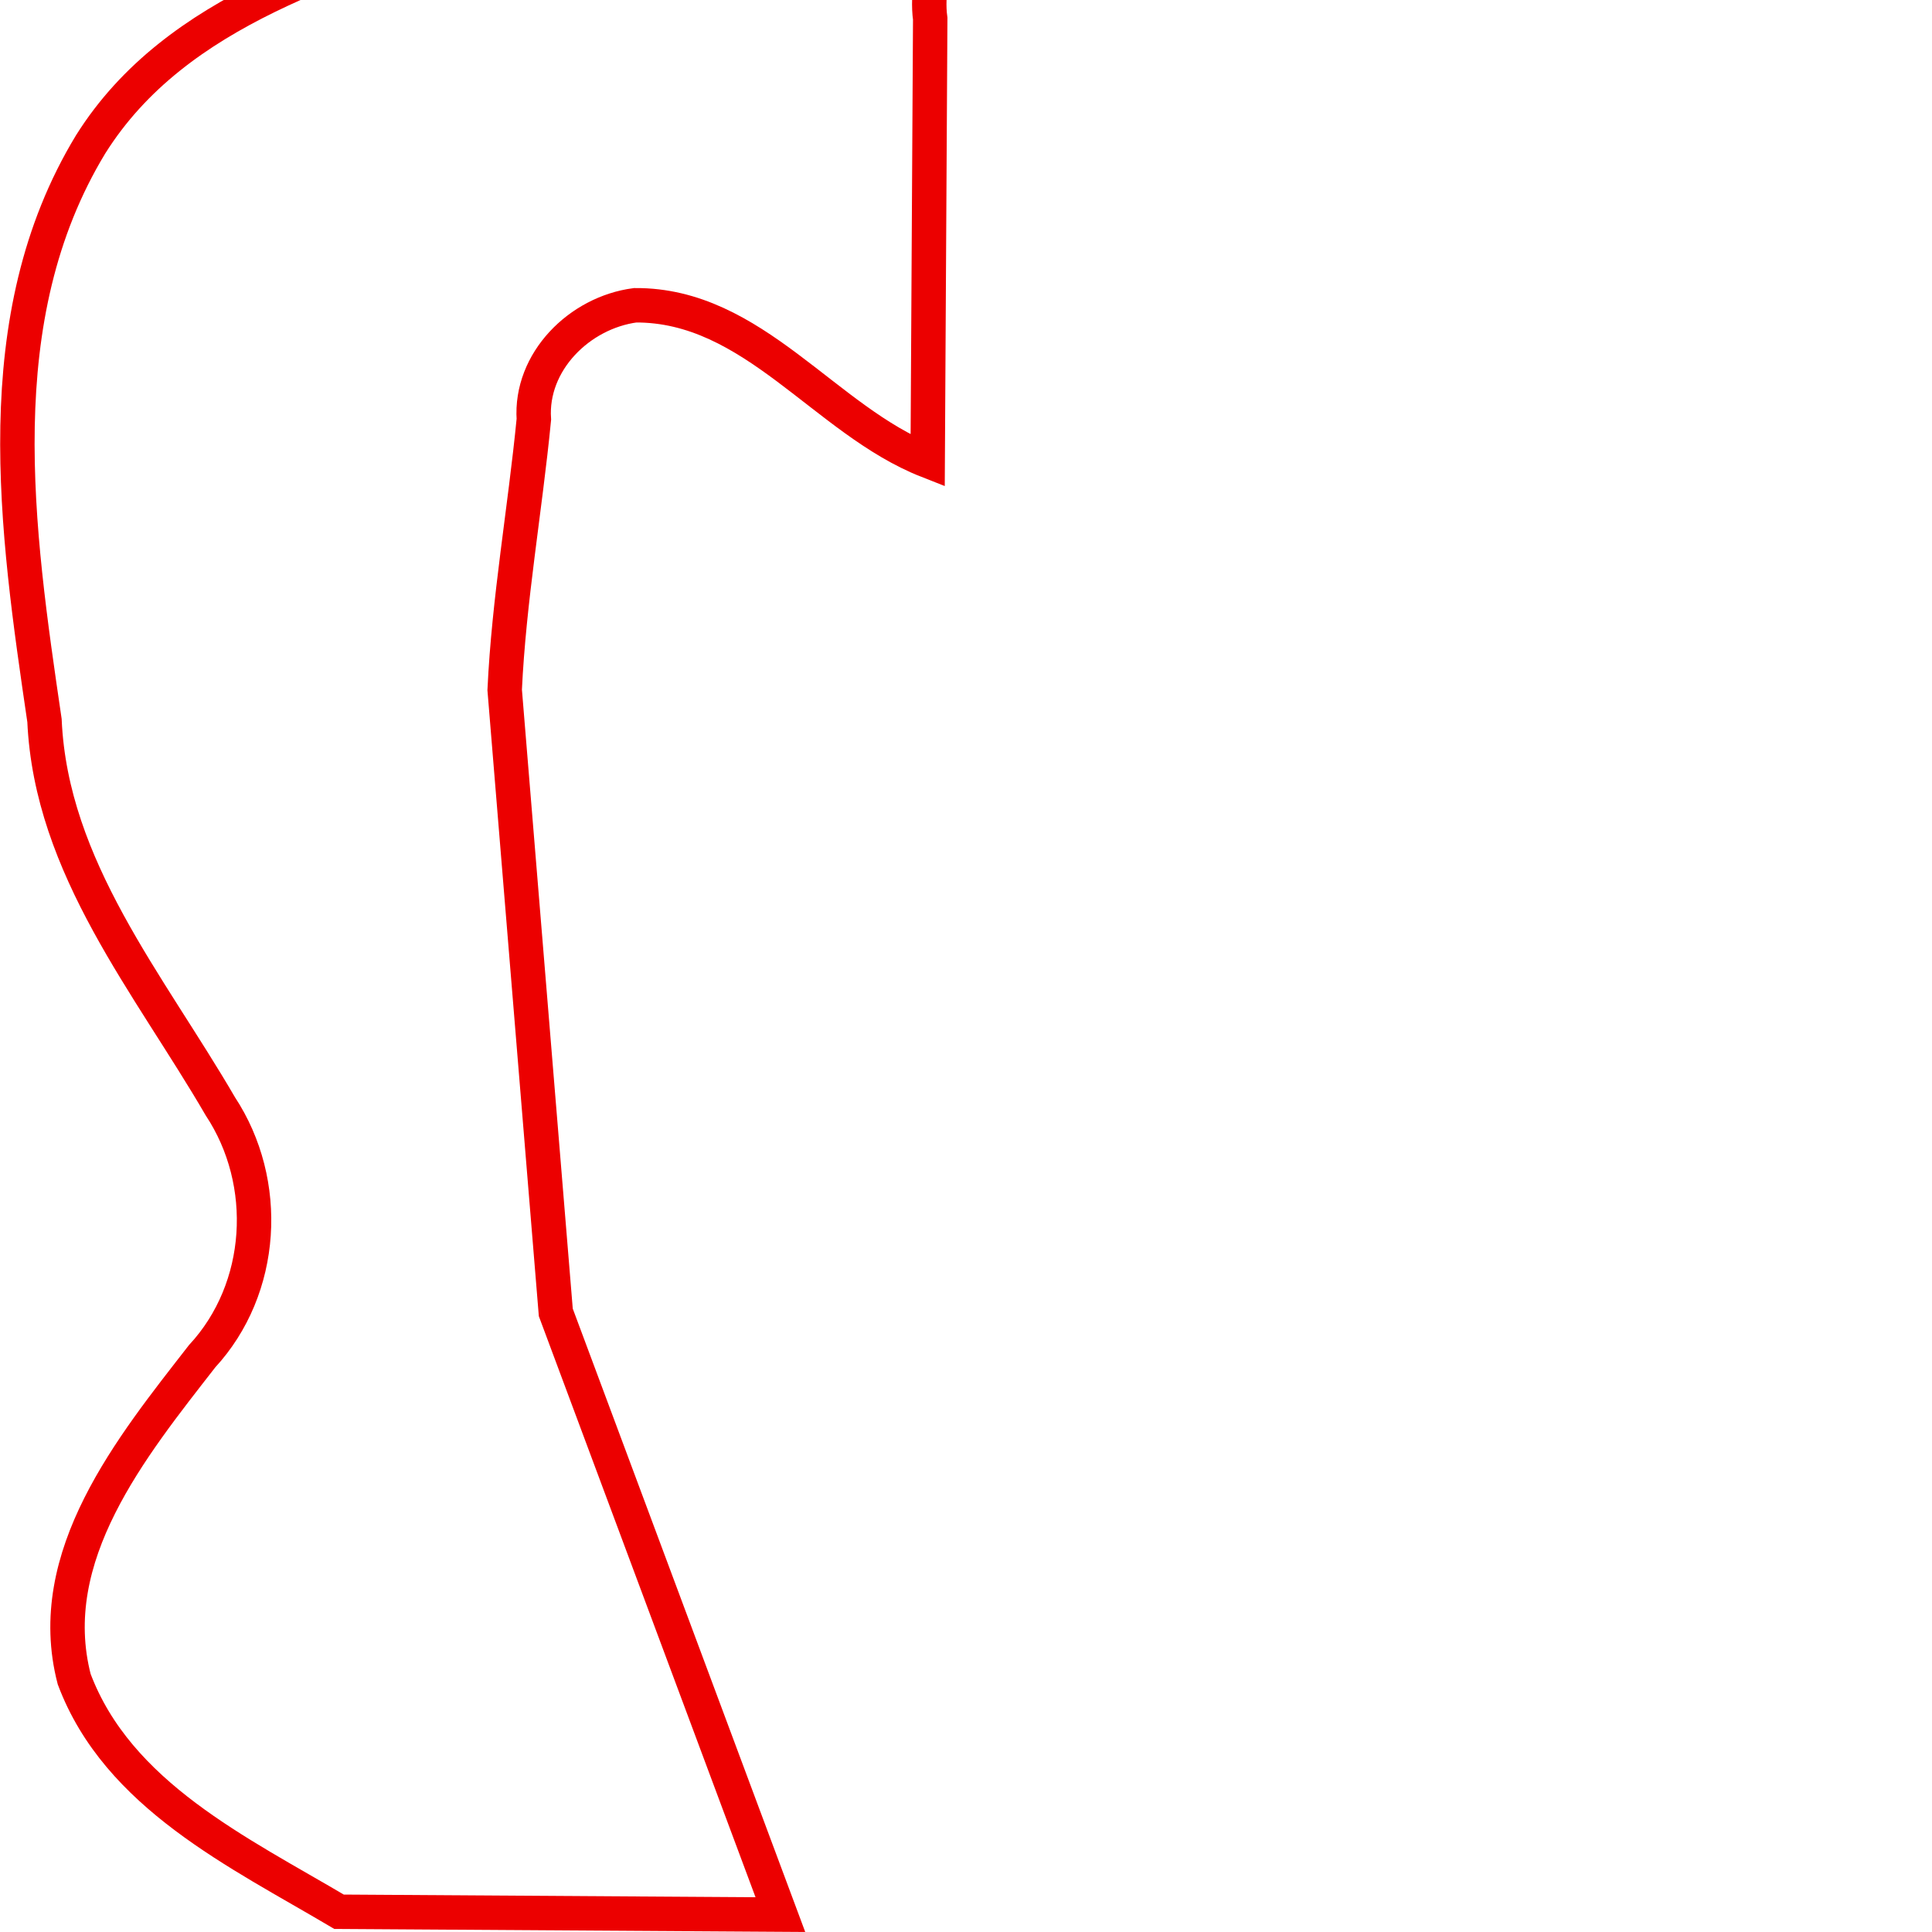
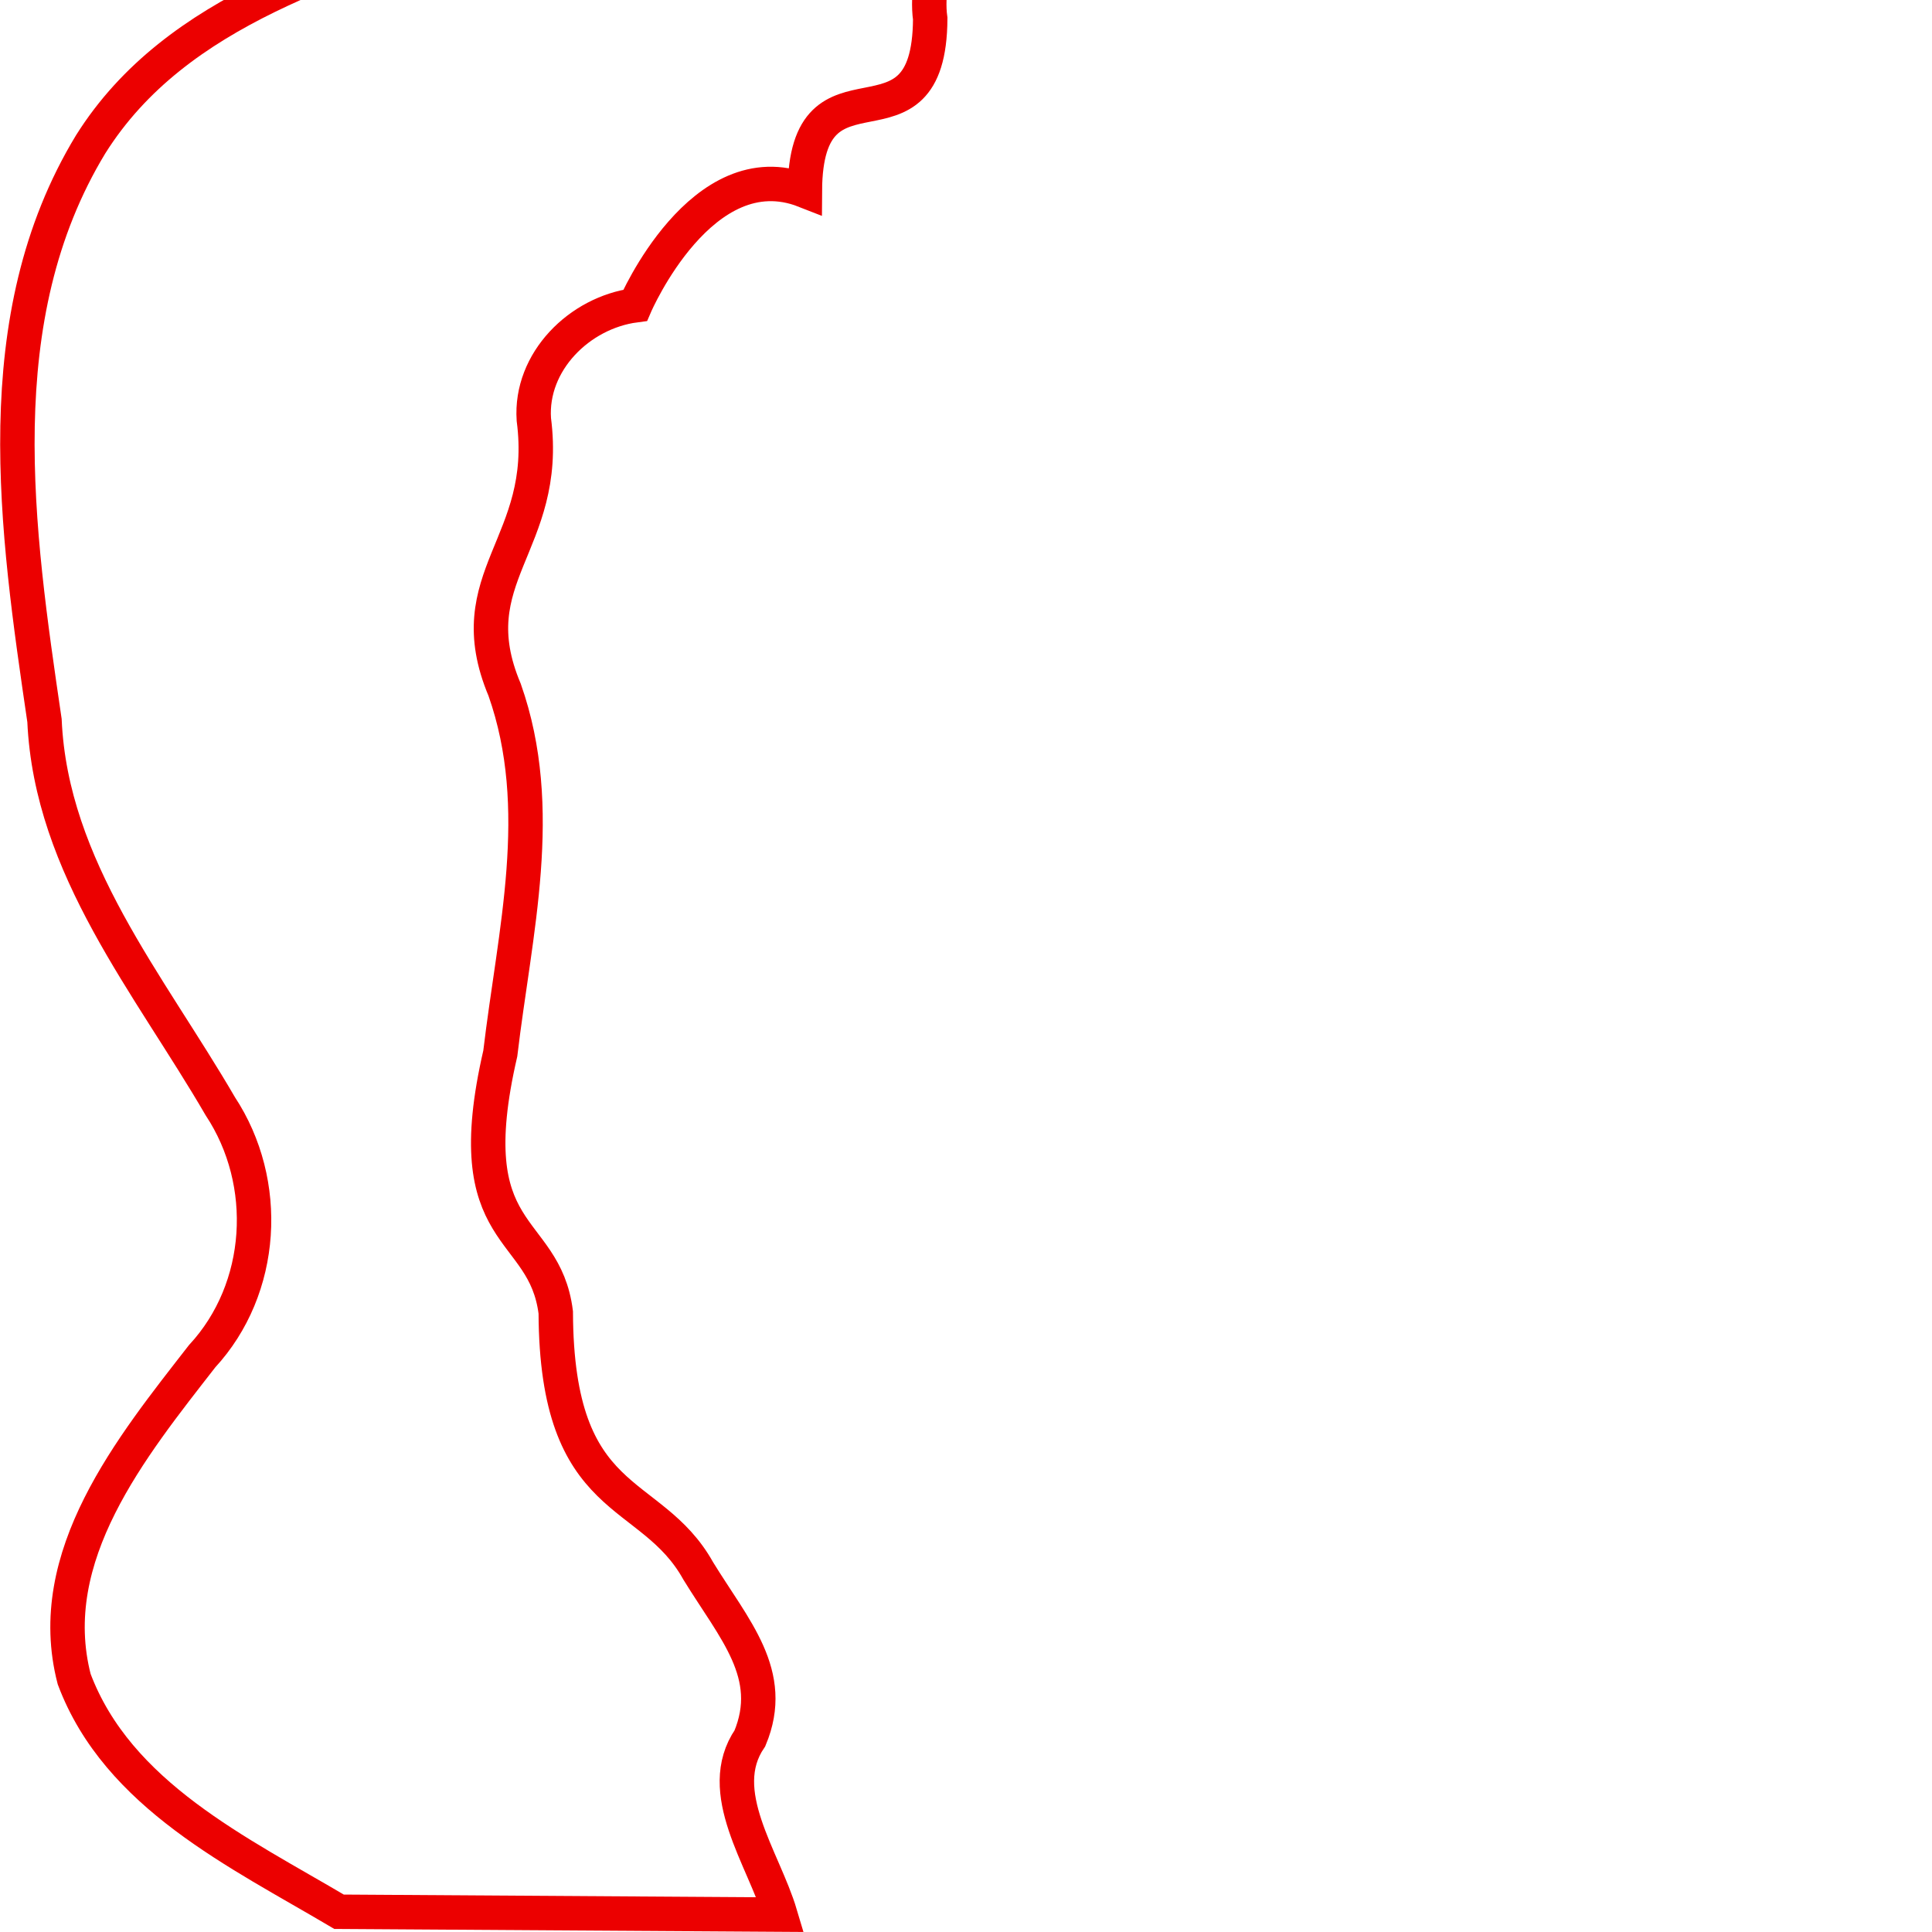
<svg xmlns="http://www.w3.org/2000/svg" version="1.1" viewBox="0 0 100.0 100.0" id="svg2" width="28.222mm" height="28.222mm">
  <defs id="defs4" />
  <g id="layer1">
-     <path style="fill:none;stroke:#ec0000;stroke-width:1.782px;stroke-linecap:butt;stroke-linejoin:miter;stroke-opacity:1" d="M 17.549,98.952 C 12.36,95.88 6.1,92.925 3.839,86.91 2.19,80.547 6.815,74.887 10.461,70.199 13.695,66.702 14.017,61.217 11.401,57.257 7.735,50.946 2.642,44.927 2.303,37.292 0.855,27.429 -0.765,16.465 4.692,7.471 9.168,0.346 17.804,-1.788 25.164,-4.625 c 6.81,-2.176 14.453,-4.516 21.427,-1.73 3.073,1.491 1.193,4.756 1.557,7.323 C 48.104,8.597 48.06,16.225 48.017,23.853 42.687,21.759 39.008,15.764 32.878,15.801 c -2.886,0.381 -5.445,2.919 -5.246,5.906 -0.456,4.668 -1.292,9.329 -1.51,14.001 l 2.646,32.222 11.624,31.169 z" id="path816" />
+     <path style="fill:none;stroke:#ec0000;stroke-width:1.782px;stroke-linecap:butt;stroke-linejoin:miter;stroke-opacity:1" d="M 17.549,98.952 C 12.36,95.88 6.1,92.925 3.839,86.91 2.19,80.547 6.815,74.887 10.461,70.199 13.695,66.702 14.017,61.217 11.401,57.257 7.735,50.946 2.642,44.927 2.303,37.292 0.855,27.429 -0.765,16.465 4.692,7.471 9.168,0.346 17.804,-1.788 25.164,-4.625 c 6.81,-2.176 14.453,-4.516 21.427,-1.73 3.073,1.491 1.193,4.756 1.557,7.323 -0.044,7.628 -6.444,1.273 -6.488,8.902 -5.329,-2.094 -8.783,5.931 -8.783,5.931 -2.886,0.381 -5.445,2.919 -5.246,5.906 0.845,6.477 -3.975,8.148 -1.51,14.001 2.175,6.171 0.519,12.517 -0.226,18.82 -2.259,9.774 2.285,8.723 2.871,13.402 0.041,10.233 4.905,8.945 7.374,13.379 1.867,3.044 4.054,5.354 2.676,8.664 -1.894,2.769 0.706,6.203 1.574,9.126 z" id="path816" />
  </g>
</svg>
